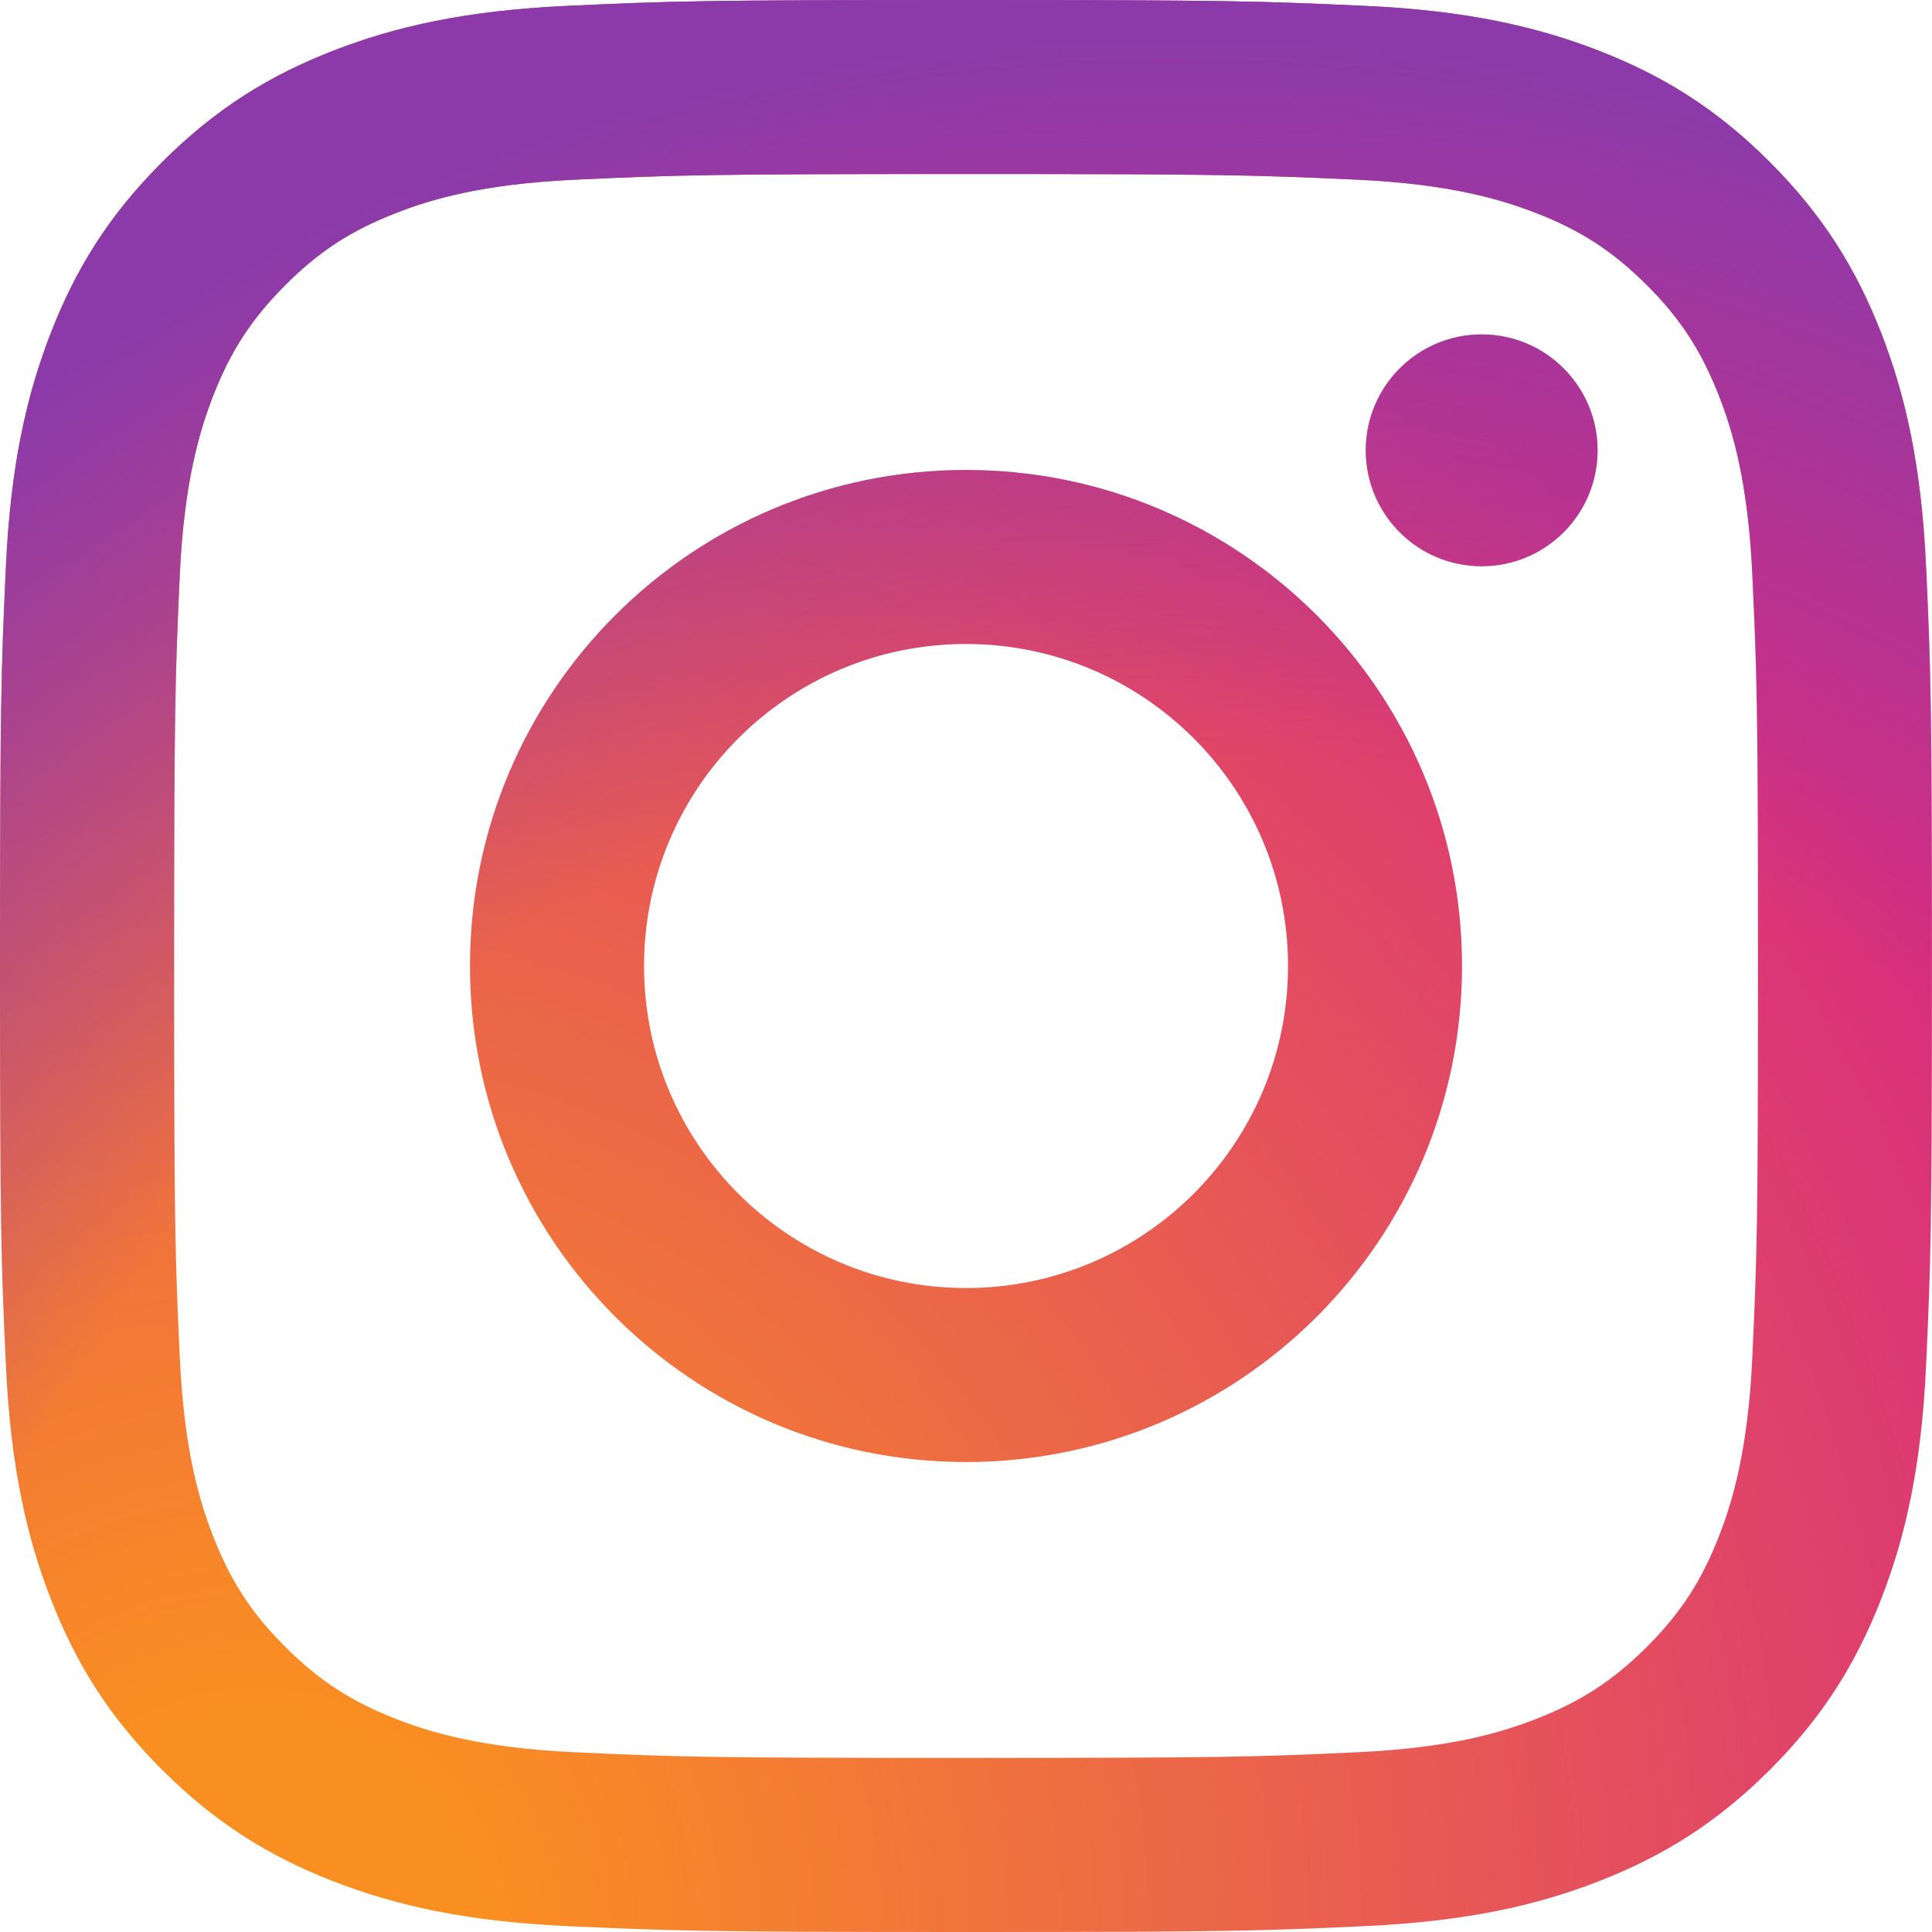
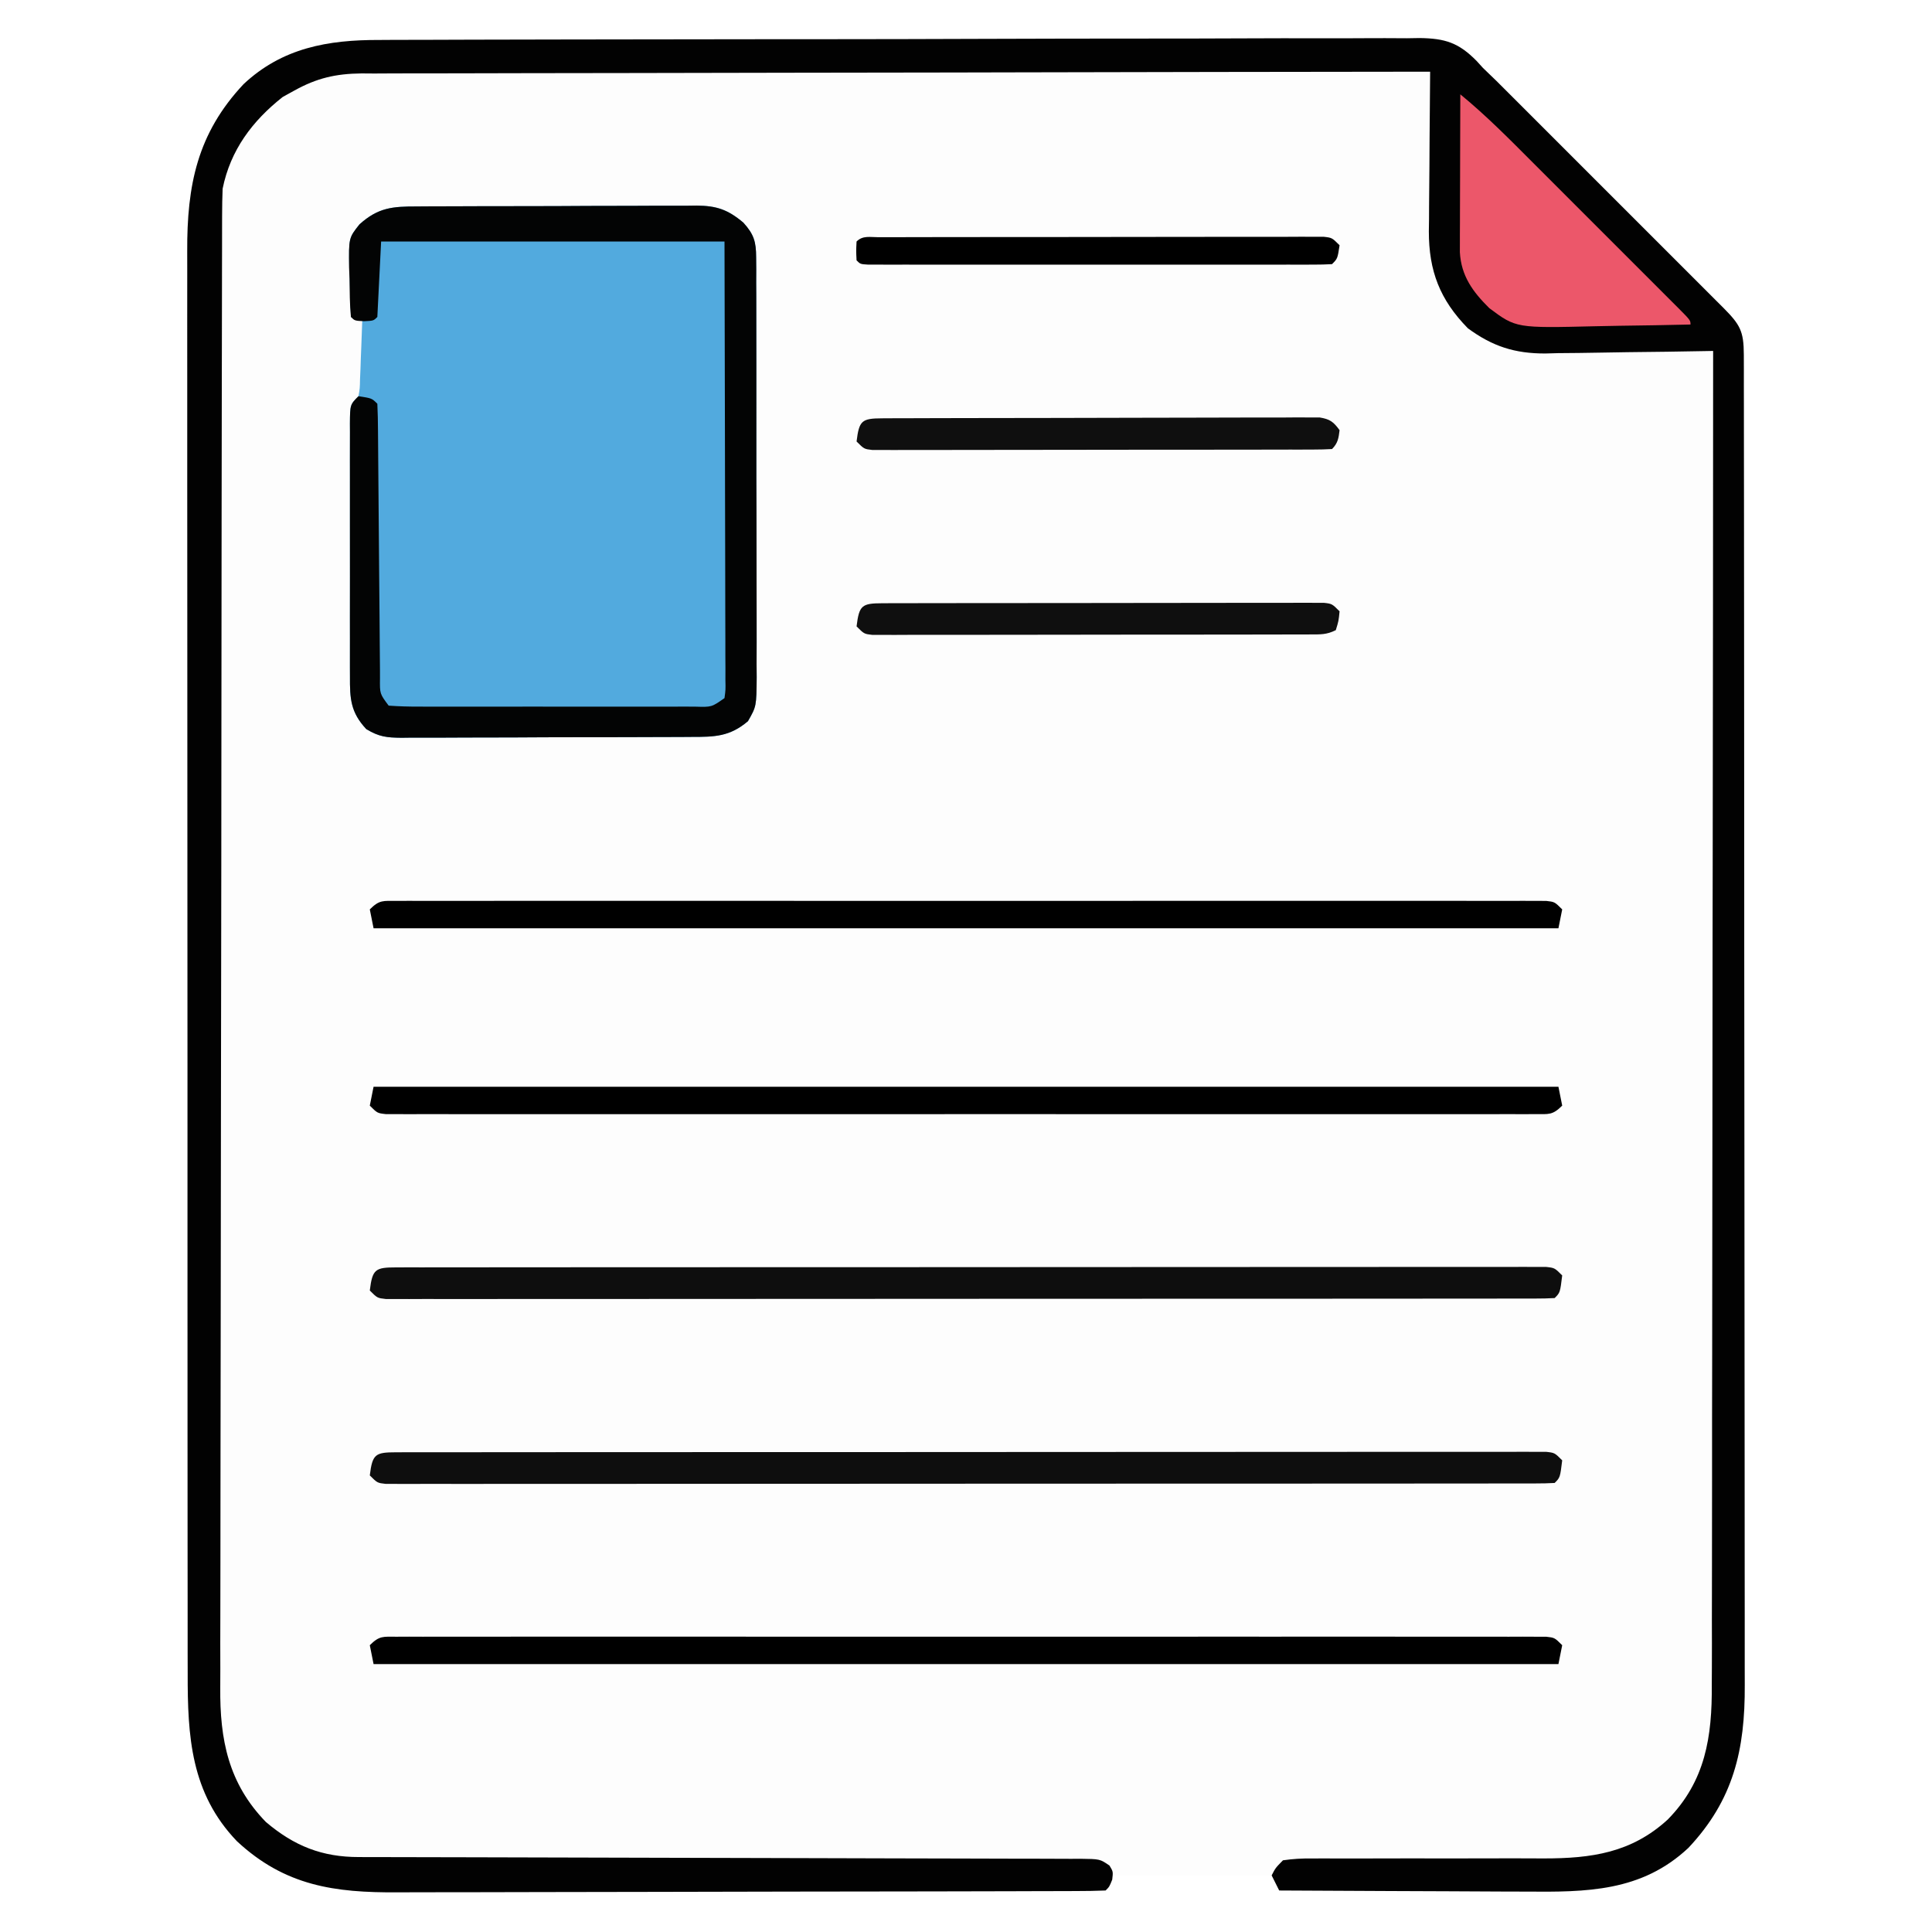
- <svg xmlns="http://www.w3.org/2000/svg" width="800px" height="800px" viewBox="0 0 2500 2500">
-   <defs>
-     <radialGradient id="0" cx="332.14" cy="2511.81" r="3263.54" gradientUnits="userSpaceOnUse">
-       <stop offset=".09" stop-color="#fa8f21" />
-       <stop offset=".78" stop-color="#d82d7e" />
-     </radialGradient>
-     <radialGradient id="1" cx="1516.14" cy="2623.81" r="2572.12" gradientUnits="userSpaceOnUse">
-       <stop offset=".64" stop-color="#8c3aaa" stop-opacity="0" />
-       <stop offset="1" stop-color="#8c3aaa" />
-     </radialGradient>
-   </defs>
-   <path d="M833.4,1250c0-230.11,186.49-416.7,416.6-416.7s416.7,186.59,416.7,416.7-186.59,416.7-416.7,416.7S833.4,1480.11,833.4,1250m-225.26,0c0,354.5,287.36,641.86,641.86,641.86S1891.86,1604.5,1891.86,1250,1604.5,608.14,1250,608.14,608.14,895.5,608.14,1250M1767.27,582.69a150,150,0,1,0,150.06-149.94h-0.06a150.07,150.07,0,0,0-150,149.94M745,2267.47c-121.87-5.55-188.11-25.85-232.13-43-58.36-22.72-100-49.78-143.78-93.5s-70.88-85.32-93.5-143.68c-17.16-44-37.46-110.26-43-232.13-6.06-131.76-7.27-171.34-7.27-505.15s1.31-373.28,7.27-505.15c5.55-121.87,26-188,43-232.13,22.72-58.36,49.78-100,93.5-143.78s85.32-70.88,143.78-93.5c44-17.16,110.26-37.46,232.13-43,131.76-6.06,171.34-7.27,505-7.27s373.28,1.31,505.15,7.27c121.87,5.55,188,26,232.13,43,58.36,22.62,100,49.78,143.78,93.5s70.78,85.42,93.5,143.78c17.16,44,37.46,110.26,43,232.13,6.06,131.87,7.27,171.34,7.27,505.15s-1.21,373.28-7.27,505.15c-5.55,121.87-25.95,188.11-43,232.13-22.72,58.36-49.78,100-93.5,143.68s-85.42,70.78-143.78,93.5c-44,17.16-110.26,37.46-232.13,43-131.76,6.06-171.34,7.27-505.15,7.27s-373.28-1.21-505-7.27M734.65,7.57c-133.07,6.06-224,27.16-303.41,58.06C349,97.54,279.38,140.35,209.81,209.81S97.54,349,65.63,431.24c-30.9,79.46-52,170.34-58.06,303.41C1.41,867.93,0,910.54,0,1250s1.41,382.07,7.57,515.35c6.06,133.08,27.16,223.95,58.06,303.41,31.91,82.19,74.62,152,144.18,221.43S349,2402.37,431.24,2434.37c79.56,30.9,170.34,52,303.41,58.06C868,2498.49,910.54,2500,1250,2500s382.07-1.41,515.35-7.57c133.08-6.06,223.95-27.16,303.41-58.06,82.19-32,151.86-74.72,221.43-144.18s112.18-139.24,144.18-221.43c30.9-79.46,52.1-170.34,58.06-303.41,6.06-133.38,7.47-175.89,7.47-515.35s-1.41-382.07-7.47-515.35c-6.06-133.08-27.16-224-58.06-303.41-32-82.19-74.72-151.86-144.18-221.43S2150.95,97.54,2068.86,65.63c-79.56-30.9-170.44-52.1-303.41-58.06C1632.17,1.51,1589.56,0,1250.1,0S868,1.41,734.65,7.57" fill="url(#0)" />
-   <path d="M833.4,1250c0-230.11,186.49-416.7,416.6-416.7s416.7,186.59,416.7,416.7-186.59,416.7-416.7,416.7S833.4,1480.11,833.4,1250m-225.26,0c0,354.5,287.36,641.86,641.86,641.86S1891.86,1604.5,1891.86,1250,1604.5,608.14,1250,608.14,608.14,895.5,608.14,1250M1767.27,582.69a150,150,0,1,0,150.06-149.94h-0.06a150.07,150.07,0,0,0-150,149.94M745,2267.47c-121.87-5.55-188.11-25.85-232.13-43-58.36-22.72-100-49.78-143.78-93.5s-70.88-85.32-93.5-143.68c-17.16-44-37.46-110.26-43-232.13-6.06-131.76-7.27-171.34-7.27-505.15s1.31-373.28,7.27-505.15c5.55-121.87,26-188,43-232.13,22.72-58.36,49.78-100,93.5-143.78s85.32-70.88,143.78-93.5c44-17.16,110.26-37.46,232.13-43,131.76-6.06,171.34-7.27,505-7.27s373.28,1.31,505.15,7.27c121.87,5.55,188,26,232.13,43,58.36,22.62,100,49.78,143.78,93.5s70.78,85.42,93.5,143.78c17.16,44,37.46,110.26,43,232.13,6.06,131.87,7.27,171.34,7.27,505.15s-1.21,373.28-7.27,505.15c-5.55,121.87-25.95,188.11-43,232.13-22.72,58.36-49.78,100-93.5,143.68s-85.42,70.78-143.78,93.5c-44,17.16-110.26,37.46-232.13,43-131.76,6.06-171.34,7.27-505.15,7.27s-373.28-1.21-505-7.27M734.65,7.57c-133.07,6.06-224,27.16-303.41,58.06C349,97.54,279.38,140.35,209.81,209.81S97.54,349,65.63,431.24c-30.9,79.46-52,170.34-58.06,303.41C1.41,867.93,0,910.54,0,1250s1.41,382.07,7.57,515.35c6.06,133.08,27.16,223.95,58.06,303.41,31.91,82.19,74.62,152,144.18,221.43S349,2402.37,431.24,2434.37c79.56,30.9,170.34,52,303.41,58.06C868,2498.49,910.54,2500,1250,2500s382.07-1.41,515.35-7.57c133.08-6.06,223.95-27.16,303.41-58.06,82.19-32,151.86-74.72,221.43-144.18s112.18-139.24,144.18-221.43c30.9-79.46,52.1-170.34,58.06-303.41,6.06-133.38,7.47-175.89,7.47-515.35s-1.41-382.07-7.47-515.35c-6.06-133.08-27.16-224-58.06-303.41-32-82.19-74.72-151.86-144.18-221.43S2150.95,97.54,2068.86,65.63c-79.56-30.9-170.44-52.1-303.41-58.06C1632.17,1.51,1589.56,0,1250.1,0S868,1.41,734.65,7.57" fill="url(#1)" />
+ <svg xmlns="http://www.w3.org/2000/svg" version="1.1" width="512" height="512">
+   <path d="M0 0 C1.217 -0.008 2.433 -0.015 3.687 -0.023 C7.033 -0.04 10.378 -0.045 13.724 -0.043 C17.345 -0.044 20.965 -0.063 24.585 -0.079 C32.484 -0.111 40.382 -0.121 48.281 -0.127 C53.216 -0.131 58.151 -0.139 63.086 -0.149 C76.763 -0.176 90.44 -0.199 104.117 -0.201 C104.99 -0.201 105.864 -0.202 106.764 -0.202 C108.534 -0.202 110.305 -0.202 112.075 -0.203 C113.393 -0.203 113.393 -0.203 114.738 -0.203 C115.618 -0.203 116.498 -0.203 117.405 -0.203 C131.68 -0.207 145.955 -0.243 160.23 -0.295 C174.903 -0.347 189.575 -0.373 204.248 -0.373 C212.48 -0.373 220.711 -0.384 228.943 -0.424 C235.947 -0.458 242.951 -0.467 249.955 -0.445 C253.527 -0.435 257.098 -0.436 260.67 -0.467 C264.544 -0.501 268.418 -0.48 272.292 -0.454 C273.417 -0.472 274.542 -0.491 275.701 -0.51 C282.439 -0.408 286.021 0.721 290.788 5.574 C291.338 6.179 291.889 6.784 292.456 7.408 C293.629 8.55 294.808 9.687 295.993 10.818 C297.194 12.014 298.393 13.212 299.59 14.413 C300.253 15.074 300.916 15.735 301.599 16.416 C303.761 18.574 305.919 20.735 308.077 22.896 C309.587 24.406 311.098 25.916 312.609 27.425 C315.76 30.575 318.909 33.726 322.057 36.879 C326.098 40.925 330.143 44.967 334.19 49.008 C337.303 52.118 340.414 55.23 343.524 58.342 C345.016 59.835 346.508 61.326 348.001 62.817 C350.079 64.892 352.153 66.971 354.227 69.05 C354.847 69.667 355.466 70.285 356.105 70.921 C360.584 75.423 361.58 77.135 361.587 83.427 C361.591 84.719 361.595 86.011 361.599 87.342 C361.598 88.789 361.597 90.236 361.596 91.683 C361.599 93.21 361.602 94.737 361.605 96.264 C361.613 100.476 361.615 104.688 361.616 108.899 C361.618 113.436 361.625 117.973 361.632 122.51 C361.646 132.44 361.652 142.37 361.656 152.3 C361.659 158.501 361.663 164.702 361.667 170.903 C361.68 188.071 361.69 205.239 361.693 222.407 C361.694 223.507 361.694 224.606 361.694 225.739 C361.694 226.841 361.694 227.944 361.695 229.079 C361.695 231.313 361.696 233.547 361.696 235.78 C361.696 236.888 361.696 237.996 361.697 239.138 C361.701 257.073 361.718 275.009 361.741 292.945 C361.765 311.358 361.778 329.772 361.779 348.186 C361.78 358.524 361.785 368.863 361.804 379.202 C361.819 388.01 361.824 396.818 361.816 405.627 C361.812 410.118 361.813 414.61 361.827 419.101 C361.84 423.221 361.838 427.339 361.826 431.459 C361.824 432.942 361.827 434.425 361.836 435.909 C361.931 453.136 358.857 466.388 346.905 479.111 C334.463 490.779 319.853 490.842 303.788 490.701 C301.898 490.695 300.008 490.691 298.118 490.688 C293.178 490.677 288.238 490.647 283.298 490.614 C278.243 490.583 273.188 490.569 268.133 490.554 C258.241 490.522 248.348 490.471 238.456 490.408 C237.796 489.088 237.136 487.768 236.456 486.408 C222.596 486.408 208.736 486.408 194.456 486.408 C193.796 487.728 193.136 489.048 192.456 490.408 C165.952 490.501 139.448 490.572 112.943 490.615 C100.636 490.636 88.329 490.664 76.022 490.71 C65.292 490.75 54.561 490.775 43.831 490.784 C38.152 490.789 32.474 490.802 26.795 490.831 C21.443 490.858 16.091 490.866 10.738 490.86 C8.781 490.861 6.824 490.869 4.867 490.885 C-11.836 491.01 -25.014 489.215 -37.763 477.341 C-49.977 464.604 -50.848 449.581 -50.805 432.804 C-50.808 431.121 -50.812 429.439 -50.817 427.757 C-50.827 423.153 -50.825 418.548 -50.82 413.944 C-50.818 408.971 -50.827 403.999 -50.834 399.026 C-50.847 389.29 -50.849 379.555 -50.847 369.82 C-50.845 361.905 -50.847 353.99 -50.851 346.075 C-50.851 344.948 -50.852 343.821 -50.853 342.659 C-50.854 340.369 -50.855 338.079 -50.856 335.789 C-50.867 314.32 -50.865 292.85 -50.859 271.381 C-50.854 251.752 -50.865 232.122 -50.884 212.493 C-50.903 192.325 -50.912 172.157 -50.908 151.99 C-50.906 140.672 -50.908 129.354 -50.923 118.037 C-50.934 108.401 -50.936 98.766 -50.924 89.131 C-50.918 84.218 -50.917 79.305 -50.929 74.392 C-50.94 69.888 -50.937 65.385 -50.923 60.881 C-50.92 59.258 -50.922 57.635 -50.93 56.012 C-51.011 38.483 -48.257 24.759 -35.993 11.705 C-25.744 2.092 -13.636 -0.048 0 0 Z " fill="#FDFDFD" transform="translate(100.5442,10.59213)" />
+   <path d="M0 0 C1.217 -0.008 2.433 -0.015 3.687 -0.023 C7.033 -0.04 10.378 -0.045 13.724 -0.043 C17.345 -0.044 20.965 -0.063 24.585 -0.079 C32.484 -0.111 40.382 -0.121 48.281 -0.127 C53.216 -0.131 58.151 -0.139 63.086 -0.149 C76.763 -0.176 90.44 -0.199 104.117 -0.201 C104.99 -0.201 105.864 -0.202 106.764 -0.202 C108.534 -0.202 110.305 -0.202 112.075 -0.203 C113.393 -0.203 113.393 -0.203 114.738 -0.203 C115.618 -0.203 116.498 -0.203 117.405 -0.203 C131.68 -0.207 145.955 -0.243 160.23 -0.295 C174.903 -0.347 189.575 -0.373 204.248 -0.373 C212.48 -0.373 220.711 -0.384 228.943 -0.424 C235.947 -0.458 242.951 -0.467 249.955 -0.445 C253.527 -0.435 257.098 -0.436 260.67 -0.467 C264.544 -0.501 268.418 -0.48 272.292 -0.454 C273.417 -0.472 274.542 -0.491 275.701 -0.51 C282.439 -0.408 286.021 0.721 290.788 5.574 C291.338 6.179 291.889 6.784 292.456 7.408 C293.629 8.55 294.808 9.687 295.993 10.818 C297.194 12.014 298.393 13.212 299.59 14.413 C300.253 15.074 300.916 15.735 301.599 16.416 C303.761 18.574 305.919 20.735 308.077 22.896 C309.587 24.406 311.098 25.916 312.609 27.425 C315.76 30.575 318.909 33.726 322.057 36.879 C326.098 40.925 330.143 44.967 334.19 49.008 C337.303 52.118 340.414 55.23 343.524 58.342 C345.016 59.835 346.508 61.326 348.001 62.817 C350.079 64.892 352.153 66.971 354.227 69.05 C354.847 69.667 355.466 70.285 356.105 70.921 C360.584 75.423 361.58 77.135 361.587 83.427 C361.591 84.719 361.595 86.011 361.599 87.342 C361.598 88.789 361.597 90.236 361.596 91.683 C361.599 93.21 361.602 94.737 361.605 96.264 C361.613 100.476 361.615 104.688 361.616 108.899 C361.618 113.436 361.625 117.973 361.632 122.51 C361.646 132.44 361.652 142.37 361.656 152.3 C361.659 158.501 361.663 164.702 361.667 170.903 C361.68 188.071 361.69 205.239 361.693 222.407 C361.694 223.507 361.694 224.606 361.694 225.739 C361.694 226.841 361.694 227.944 361.695 229.079 C361.695 231.313 361.696 233.547 361.696 235.78 C361.696 236.888 361.696 237.996 361.697 239.138 C361.701 257.073 361.718 275.009 361.741 292.945 C361.765 311.358 361.778 329.772 361.779 348.186 C361.78 358.524 361.785 368.863 361.804 379.202 C361.819 388.01 361.824 396.818 361.816 405.627 C361.812 410.118 361.813 414.61 361.827 419.101 C361.84 423.221 361.838 427.339 361.826 431.459 C361.824 432.942 361.827 434.425 361.836 435.909 C361.931 453.136 358.857 466.388 346.905 479.111 C334.463 490.779 319.853 490.842 303.788 490.701 C301.898 490.695 300.008 490.691 298.118 490.688 C293.178 490.677 288.238 490.647 283.298 490.614 C278.243 490.583 273.188 490.569 268.133 490.554 C258.241 490.522 248.348 490.471 238.456 490.408 C237.796 489.088 237.136 487.768 236.456 486.408 C237.469 484.438 237.469 484.438 239.456 482.408 C242.184 482.017 244.513 481.884 247.241 481.925 C248.033 481.922 248.826 481.918 249.642 481.914 C251.364 481.908 253.086 481.911 254.808 481.922 C257.542 481.939 260.275 481.932 263.009 481.918 C269.806 481.888 276.603 481.901 283.4 481.913 C289.133 481.921 294.865 481.913 300.598 481.884 C303.276 481.877 305.954 481.893 308.632 481.911 C321.168 481.908 331.78 480.442 341.417 471.611 C351.437 461.405 353.205 449.642 353.095 435.836 C353.101 434.303 353.11 432.769 353.12 431.236 C353.143 427.058 353.134 422.881 353.121 418.703 C353.111 414.184 353.131 409.666 353.147 405.147 C353.171 397.33 353.176 389.513 353.17 381.696 C353.16 370.394 353.178 359.092 353.202 347.791 C353.241 329.451 353.258 311.112 353.26 292.773 C353.263 274.965 353.276 257.156 353.303 239.348 C353.305 238.249 353.307 237.15 353.308 236.018 C353.317 230.505 353.325 224.993 353.334 219.48 C353.407 173.789 353.443 128.099 353.456 82.408 C352.478 82.428 352.478 82.428 351.48 82.448 C344.65 82.582 337.82 82.672 330.989 82.737 C328.445 82.767 325.901 82.808 323.357 82.861 C319.685 82.934 316.015 82.967 312.342 82.994 C310.656 83.04 310.656 83.04 308.935 83.088 C300.856 83.091 295.005 81.212 288.456 76.408 C281.033 68.824 278.114 61.236 278.116 50.726 C278.131 49.651 278.147 48.577 278.163 47.47 C278.167 46.35 278.171 45.229 278.176 44.074 C278.192 40.519 278.23 36.963 278.268 33.408 C278.283 30.987 278.297 28.567 278.309 26.146 C278.342 20.233 278.392 14.321 278.456 8.408 C241.41 8.444 204.364 8.501 167.318 8.586 C162.944 8.596 158.569 8.606 154.194 8.615 C153.323 8.617 152.452 8.619 151.555 8.621 C137.458 8.652 123.36 8.669 109.263 8.681 C94.795 8.693 80.328 8.721 65.86 8.762 C56.934 8.788 48.009 8.801 39.083 8.799 C32.961 8.799 26.838 8.814 20.716 8.84 C17.184 8.855 13.654 8.863 10.122 8.854 C6.289 8.844 2.457 8.865 -1.376 8.889 C-3.041 8.877 -3.041 8.877 -4.74 8.865 C-11.557 8.941 -16.578 10.095 -22.544 13.408 C-24.06 14.243 -24.06 14.243 -25.607 15.095 C-33.69 21.459 -39.485 29.217 -41.544 39.408 C-41.64 41.703 -41.677 44.001 -41.681 46.298 C-41.684 46.994 -41.687 47.691 -41.689 48.408 C-41.697 50.753 -41.698 53.098 -41.698 55.443 C-41.702 57.136 -41.707 58.83 -41.711 60.523 C-41.723 65.187 -41.729 69.85 -41.734 74.513 C-41.74 79.539 -41.751 84.566 -41.762 89.592 C-41.786 101.736 -41.801 113.879 -41.814 126.023 C-41.818 129.453 -41.822 132.883 -41.826 136.314 C-41.851 157.615 -41.873 178.916 -41.885 200.217 C-41.888 205.152 -41.891 210.086 -41.894 215.021 C-41.895 216.247 -41.896 217.474 -41.897 218.737 C-41.909 238.6 -41.942 258.463 -41.984 278.325 C-42.027 298.719 -42.05 319.112 -42.055 339.506 C-42.059 350.956 -42.07 362.405 -42.103 373.855 C-42.131 383.607 -42.142 393.36 -42.131 403.112 C-42.126 408.086 -42.129 413.06 -42.154 418.033 C-42.176 422.593 -42.175 427.152 -42.157 431.711 C-42.154 433.355 -42.159 434.998 -42.174 436.642 C-42.293 450.415 -40.029 462.006 -30.091 472.244 C-22.579 478.627 -15.165 481.559 -5.421 481.546 C-4.583 481.549 -3.746 481.552 -2.883 481.554 C-0.066 481.563 2.75 481.564 5.567 481.566 C7.582 481.57 9.598 481.575 11.613 481.581 C15.957 481.592 20.302 481.601 24.646 481.607 C31.511 481.618 38.376 481.638 45.241 481.66 C64.764 481.722 84.286 481.776 103.809 481.809 C114.587 481.828 125.365 481.856 136.144 481.897 C141.851 481.918 147.558 481.934 153.265 481.936 C158.63 481.938 163.994 481.954 169.359 481.98 C171.332 481.988 173.304 481.99 175.277 481.986 C177.962 481.982 180.647 481.997 183.333 482.016 C184.119 482.01 184.906 482.005 185.717 481.999 C190.955 482.064 190.955 482.064 193.479 483.8 C194.456 485.408 194.456 485.408 194.206 487.533 C193.456 489.408 193.456 489.408 192.456 490.408 C189.842 490.515 187.255 490.556 184.64 490.555 C183.812 490.559 182.983 490.562 182.129 490.566 C179.329 490.577 176.53 490.581 173.73 490.585 C171.731 490.591 169.733 490.598 167.734 490.605 C162.285 490.622 156.836 490.633 151.387 490.641 C147.981 490.646 144.576 490.652 141.17 490.658 C130.511 490.678 119.852 490.692 109.193 490.7 C96.897 490.71 84.601 490.736 72.305 490.777 C62.8 490.807 53.295 490.822 43.79 490.825 C38.115 490.827 32.44 490.836 26.765 490.861 C21.417 490.885 16.069 490.889 10.72 490.879 C8.765 490.878 6.809 490.884 4.854 490.898 C-11.841 491.009 -25.021 489.208 -37.763 477.341 C-49.977 464.604 -50.848 449.581 -50.805 432.804 C-50.808 431.121 -50.812 429.439 -50.817 427.757 C-50.827 423.153 -50.825 418.548 -50.82 413.944 C-50.818 408.971 -50.827 403.999 -50.834 399.026 C-50.847 389.29 -50.849 379.555 -50.847 369.82 C-50.845 361.905 -50.847 353.99 -50.851 346.075 C-50.851 344.948 -50.852 343.821 -50.853 342.659 C-50.854 340.369 -50.855 338.079 -50.856 335.789 C-50.867 314.32 -50.865 292.85 -50.859 271.381 C-50.854 251.752 -50.865 232.122 -50.884 212.493 C-50.903 192.325 -50.912 172.157 -50.908 151.99 C-50.906 140.672 -50.908 129.354 -50.923 118.037 C-50.934 108.401 -50.936 98.766 -50.924 89.131 C-50.918 84.218 -50.917 79.305 -50.929 74.392 C-50.94 69.888 -50.937 65.385 -50.923 60.881 C-50.92 59.258 -50.922 57.635 -50.93 56.012 C-51.011 38.483 -48.257 24.759 -35.993 11.705 C-25.744 2.092 -13.636 -0.048 0 0 Z " fill="#020202" transform="translate(100.5442,10.59213)" />
+   <path d="M0 0 C0.859 -0.007 1.718 -0.013 2.603 -0.02 C5.442 -0.039 8.281 -0.043 11.12 -0.045 C13.095 -0.052 15.07 -0.059 17.046 -0.066 C21.186 -0.078 25.327 -0.081 29.468 -0.08 C34.77 -0.08 40.071 -0.107 45.373 -0.142 C49.453 -0.164 53.533 -0.168 57.613 -0.167 C59.568 -0.169 61.522 -0.178 63.477 -0.194 C66.213 -0.213 68.948 -0.207 71.684 -0.195 C72.488 -0.207 73.292 -0.218 74.121 -0.229 C79.357 -0.171 82.334 0.809 86.471 4.291 C89.265 7.38 89.848 9.344 89.859 13.483 C89.869 14.533 89.879 15.583 89.889 16.665 C89.884 17.812 89.88 18.959 89.875 20.14 C89.882 21.352 89.889 22.563 89.896 23.812 C89.911 27.132 89.913 30.452 89.907 33.773 C89.904 36.546 89.91 39.319 89.916 42.093 C89.93 48.636 89.929 55.18 89.917 61.723 C89.906 68.471 89.92 75.218 89.947 81.965 C89.969 87.761 89.975 93.557 89.97 99.354 C89.966 102.814 89.969 106.274 89.986 109.735 C90.004 113.594 89.99 117.453 89.973 121.312 C89.983 122.456 89.992 123.601 90.002 124.78 C89.93 132.486 89.93 132.486 87.69 136.414 C82.839 140.517 78.905 140.588 72.651 140.581 C71.761 140.588 70.871 140.594 69.955 140.601 C67.013 140.62 64.073 140.624 61.131 140.626 C59.086 140.633 57.041 140.64 54.996 140.647 C50.71 140.659 46.424 140.662 42.137 140.661 C36.645 140.661 31.153 140.688 25.661 140.723 C21.437 140.745 17.214 140.749 12.991 140.748 C10.966 140.75 8.941 140.759 6.916 140.775 C4.084 140.794 1.253 140.788 -1.579 140.776 C-2.415 140.788 -3.251 140.799 -4.113 140.81 C-8.014 140.768 -10.058 140.576 -13.463 138.51 C-17.613 134.051 -17.821 130.483 -17.788 124.524 C-17.791 123.747 -17.795 122.969 -17.798 122.168 C-17.807 119.602 -17.801 117.036 -17.794 114.47 C-17.796 112.687 -17.798 110.904 -17.8 109.121 C-17.803 105.387 -17.799 101.653 -17.79 97.919 C-17.778 93.126 -17.785 88.333 -17.797 83.54 C-17.804 79.859 -17.802 76.179 -17.796 72.499 C-17.795 70.731 -17.797 68.963 -17.801 67.195 C-17.806 64.729 -17.799 62.264 -17.788 59.798 C-17.792 59.063 -17.796 58.329 -17.8 57.572 C-17.757 52.519 -17.757 52.519 -15.529 50.291 C-15.159 48.162 -15.159 48.162 -15.115 45.72 C-15.076 44.824 -15.037 43.928 -14.998 43.005 C-14.967 42.068 -14.936 41.131 -14.904 40.166 C-14.865 39.221 -14.826 38.276 -14.787 37.302 C-14.692 34.965 -14.607 32.628 -14.529 30.291 C-15.519 29.961 -16.509 29.631 -17.529 29.291 C-17.675 25.916 -17.763 22.542 -17.841 19.166 C-17.904 17.739 -17.904 17.739 -17.968 16.283 C-18.106 8.323 -18.106 8.323 -15.259 4.736 C-10.3 0.295 -6.547 -0.007 0 0 Z " fill="#52AADE" transform="translate(110.5288,54.70947)" />
+   <path d="M0 0 C0.859 -0.007 1.718 -0.013 2.603 -0.02 C5.442 -0.039 8.281 -0.043 11.12 -0.045 C13.095 -0.052 15.07 -0.059 17.046 -0.066 C21.186 -0.078 25.327 -0.081 29.468 -0.08 C34.77 -0.08 40.071 -0.107 45.373 -0.142 C49.453 -0.164 53.533 -0.168 57.613 -0.167 C59.568 -0.169 61.522 -0.178 63.477 -0.194 C66.213 -0.213 68.948 -0.207 71.684 -0.195 C72.488 -0.207 73.292 -0.218 74.121 -0.229 C79.357 -0.171 82.334 0.809 86.471 4.291 C89.265 7.38 89.848 9.344 89.859 13.483 C89.869 14.533 89.879 15.583 89.889 16.665 C89.884 17.812 89.88 18.959 89.875 20.14 C89.882 21.352 89.889 22.563 89.896 23.812 C89.911 27.132 89.913 30.452 89.907 33.773 C89.904 36.546 89.91 39.319 89.916 42.093 C89.93 48.636 89.929 55.18 89.917 61.723 C89.906 68.471 89.92 75.218 89.947 81.965 C89.969 87.761 89.975 93.557 89.97 99.354 C89.966 102.814 89.969 106.274 89.986 109.735 C90.004 113.594 89.99 117.453 89.973 121.312 C89.983 122.456 89.992 123.601 90.002 124.78 C89.93 132.486 89.93 132.486 87.69 136.414 C82.839 140.517 78.905 140.588 72.651 140.581 C71.761 140.588 70.871 140.594 69.955 140.601 C67.013 140.62 64.073 140.624 61.131 140.626 C59.086 140.633 57.041 140.64 54.996 140.647 C50.71 140.659 46.424 140.662 42.137 140.661 C36.645 140.661 31.153 140.688 25.661 140.723 C21.437 140.745 17.214 140.749 12.991 140.748 C10.966 140.75 8.941 140.759 6.916 140.775 C4.084 140.794 1.253 140.788 -1.579 140.776 C-2.415 140.788 -3.251 140.799 -4.113 140.81 C-8.014 140.768 -10.058 140.576 -13.463 138.51 C-17.613 134.051 -17.821 130.483 -17.788 124.524 C-17.791 123.747 -17.795 122.969 -17.798 122.168 C-17.807 119.602 -17.801 117.036 -17.794 114.47 C-17.796 112.687 -17.798 110.904 -17.8 109.121 C-17.803 105.387 -17.799 101.653 -17.79 97.919 C-17.778 93.126 -17.785 88.333 -17.797 83.54 C-17.804 79.859 -17.802 76.179 -17.796 72.499 C-17.795 70.731 -17.797 68.963 -17.801 67.195 C-17.806 64.729 -17.799 62.264 -17.788 59.798 C-17.792 59.063 -17.796 58.329 -17.8 57.572 C-17.757 52.519 -17.757 52.519 -15.529 50.291 C-11.993 50.826 -11.993 50.826 -10.529 52.291 C-10.414 54.713 -10.364 57.109 -10.355 59.532 C-10.349 60.29 -10.342 61.048 -10.335 61.829 C-10.321 63.479 -10.309 65.13 -10.299 66.78 C-10.283 69.39 -10.259 71.999 -10.234 74.608 C-10.163 82.028 -10.103 89.449 -10.052 96.869 C-10.02 101.403 -9.979 105.936 -9.932 110.47 C-9.916 112.201 -9.903 113.933 -9.895 115.664 C-9.883 118.083 -9.859 120.501 -9.832 122.919 C-9.831 123.64 -9.831 124.36 -9.83 125.103 C-9.882 129.145 -9.882 129.145 -7.529 132.291 C-4.769 132.489 -2.109 132.563 0.653 132.549 C1.498 132.553 2.344 132.556 3.215 132.56 C6.019 132.569 8.823 132.563 11.627 132.556 C13.57 132.557 15.513 132.559 17.456 132.562 C21.532 132.565 25.607 132.561 29.683 132.551 C34.915 132.54 40.148 132.546 45.38 132.558 C49.393 132.566 53.406 132.563 57.419 132.558 C59.349 132.557 61.279 132.558 63.209 132.563 C65.903 132.568 68.596 132.56 71.29 132.549 C72.494 132.555 72.494 132.555 73.723 132.562 C78.063 132.694 78.063 132.694 81.471 130.291 C81.77 128.066 81.77 128.066 81.712 125.456 C81.714 124.436 81.717 123.415 81.72 122.363 C81.713 121.239 81.706 120.114 81.698 118.956 C81.699 117.776 81.699 116.595 81.699 115.379 C81.698 112.137 81.688 108.896 81.674 105.654 C81.661 102.268 81.66 98.882 81.658 95.496 C81.652 89.083 81.635 82.669 81.615 76.255 C81.591 68.238 81.58 60.221 81.569 52.205 C81.549 37.9 81.509 23.595 81.471 9.291 C51.441 9.291 21.411 9.291 -9.529 9.291 C-9.859 15.891 -10.189 22.491 -10.529 29.291 C-11.529 30.291 -11.529 30.291 -14.029 30.416 C-16.529 30.291 -16.529 30.291 -17.529 29.291 C-17.864 25.905 -17.854 22.503 -17.904 19.103 C-17.96 17.683 -17.96 17.683 -18.017 16.234 C-18.116 8.347 -18.116 8.347 -15.255 4.74 C-10.302 0.29 -6.547 -0.007 0 0 Z " fill="#030404" transform="translate(110.5288,54.70947)" />
+   <path d="M0 0 C1.631 -0.005 1.631 -0.005 3.296 -0.01 C4.505 -0.008 5.715 -0.007 6.961 -0.005 C8.872 -0.008 8.872 -0.008 10.821 -0.012 C14.372 -0.018 17.923 -0.018 21.474 -0.017 C25.298 -0.017 29.121 -0.022 32.945 -0.027 C40.442 -0.035 47.939 -0.038 55.436 -0.038 C61.526 -0.039 67.617 -0.041 73.708 -0.044 C90.957 -0.053 108.206 -0.058 125.456 -0.057 C126.852 -0.057 126.852 -0.057 128.276 -0.057 C129.208 -0.057 130.14 -0.057 131.1 -0.057 C146.211 -0.056 161.322 -0.066 176.433 -0.08 C191.93 -0.094 207.427 -0.101 222.924 -0.1 C231.632 -0.1 240.34 -0.103 249.048 -0.113 C256.461 -0.122 263.874 -0.125 271.287 -0.118 C275.073 -0.115 278.858 -0.115 282.644 -0.123 C286.74 -0.132 290.835 -0.126 294.931 -0.119 C296.139 -0.124 297.346 -0.129 298.59 -0.134 C299.681 -0.13 300.771 -0.125 301.894 -0.12 C302.84 -0.12 303.787 -0.121 304.762 -0.121 C307.01 0.129 307.01 0.129 309.01 2.129 C308.454 6.684 308.454 6.684 307.01 8.129 C305.349 8.228 303.684 8.256 302.02 8.257 C300.388 8.262 300.388 8.262 298.724 8.267 C297.514 8.265 296.305 8.264 295.058 8.262 C293.148 8.266 293.148 8.266 291.199 8.269 C287.648 8.275 284.097 8.275 280.546 8.274 C276.722 8.274 272.899 8.279 269.075 8.284 C261.578 8.292 254.081 8.295 246.584 8.296 C240.494 8.296 234.403 8.298 228.312 8.301 C211.063 8.31 193.814 8.315 176.564 8.314 C175.168 8.314 175.168 8.314 173.744 8.314 C172.812 8.314 171.88 8.314 170.919 8.314 C155.809 8.313 140.698 8.323 125.587 8.337 C110.09 8.351 94.593 8.358 79.096 8.357 C70.388 8.357 61.68 8.36 52.972 8.371 C45.559 8.38 38.146 8.382 30.732 8.375 C26.947 8.372 23.161 8.372 19.376 8.381 C15.28 8.39 11.184 8.384 7.088 8.376 C5.881 8.381 4.673 8.386 3.429 8.391 C2.339 8.387 1.249 8.382 0.126 8.378 C-0.821 8.378 -1.767 8.378 -2.742 8.378 C-4.99 8.129 -4.99 8.129 -6.99 6.129 C-6.298 0.457 -5.534 0.004 0 0 Z " fill="#0E0E0E" transform="translate(104.9901,384.8714)" />
+   <path d="M0 0 C1.631 -0.005 1.631 -0.005 3.296 -0.01 C4.505 -0.008 5.715 -0.007 6.961 -0.005 C8.872 -0.008 8.872 -0.008 10.821 -0.012 C14.372 -0.018 17.923 -0.018 21.474 -0.017 C25.298 -0.017 29.121 -0.022 32.945 -0.027 C40.442 -0.035 47.939 -0.038 55.436 -0.038 C61.526 -0.039 67.617 -0.041 73.708 -0.044 C90.957 -0.053 108.206 -0.058 125.456 -0.057 C126.852 -0.057 126.852 -0.057 128.276 -0.057 C129.208 -0.057 130.14 -0.057 131.1 -0.057 C146.211 -0.056 161.322 -0.066 176.433 -0.08 C191.93 -0.094 207.427 -0.101 222.924 -0.1 C231.632 -0.1 240.34 -0.103 249.048 -0.113 C256.461 -0.122 263.874 -0.125 271.287 -0.118 C275.073 -0.115 278.858 -0.115 282.644 -0.123 C286.74 -0.132 290.835 -0.126 294.931 -0.119 C296.139 -0.124 297.346 -0.129 298.59 -0.134 C299.681 -0.13 300.771 -0.125 301.894 -0.12 C302.84 -0.12 303.787 -0.121 304.762 -0.121 C307.01 0.129 307.01 0.129 309.01 2.129 C308.454 6.684 308.454 6.684 307.01 8.129 C305.349 8.228 303.684 8.256 302.02 8.257 C300.388 8.262 300.388 8.262 298.724 8.267 C297.514 8.265 296.305 8.264 295.058 8.262 C293.148 8.266 293.148 8.266 291.199 8.269 C287.648 8.275 284.097 8.275 280.546 8.274 C276.722 8.274 272.899 8.279 269.075 8.284 C261.578 8.292 254.081 8.295 246.584 8.296 C240.494 8.296 234.403 8.298 228.312 8.301 C211.063 8.31 193.814 8.315 176.564 8.314 C175.168 8.314 175.168 8.314 173.744 8.314 C172.812 8.314 171.88 8.314 170.919 8.314 C155.809 8.313 140.698 8.323 125.587 8.337 C110.09 8.351 94.593 8.358 79.096 8.357 C70.388 8.357 61.68 8.36 52.972 8.371 C45.559 8.38 38.146 8.382 30.732 8.375 C26.947 8.372 23.161 8.372 19.376 8.381 C15.28 8.39 11.184 8.384 7.088 8.376 C5.881 8.381 4.673 8.386 3.429 8.391 C2.339 8.387 1.249 8.382 0.126 8.378 C-0.821 8.378 -1.767 8.378 -2.742 8.378 C-4.99 8.129 -4.99 8.129 -6.99 6.129 C-6.298 0.457 -5.534 0.004 0 0 Z " fill="#0E0E0E" transform="translate(104.9901,335.8714)" />
+   <path d="M0 0 C1.634 -0.008 1.634 -0.008 3.302 -0.016 C5.112 -0.009 5.112 -0.009 6.959 -0.002 C8.233 -0.005 9.507 -0.009 10.82 -0.012 C14.369 -0.02 17.918 -0.016 21.467 -0.01 C25.29 -0.005 29.113 -0.012 32.936 -0.018 C40.429 -0.027 47.922 -0.025 55.416 -0.019 C61.504 -0.014 67.592 -0.014 73.68 -0.016 C74.977 -0.016 74.977 -0.016 76.301 -0.017 C78.058 -0.018 79.815 -0.018 81.572 -0.019 C98.065 -0.025 114.558 -0.018 131.051 -0.007 C145.216 0.002 159.38 0 173.545 -0.009 C189.977 -0.02 206.41 -0.024 222.842 -0.018 C224.593 -0.017 226.343 -0.017 228.094 -0.016 C229.387 -0.015 229.387 -0.015 230.705 -0.015 C236.788 -0.013 242.872 -0.016 248.955 -0.021 C256.365 -0.027 263.774 -0.025 271.184 -0.014 C274.967 -0.009 278.751 -0.007 282.534 -0.014 C286.628 -0.021 290.721 -0.012 294.815 -0.002 C296.022 -0.007 297.229 -0.011 298.472 -0.016 C299.562 -0.011 300.651 -0.005 301.774 0 C302.72 0 303.666 0.001 304.64 0.001 C306.887 0.252 306.887 0.252 308.887 2.252 C308.557 3.902 308.227 5.552 307.887 7.252 C204.267 7.252 100.647 7.252 -6.113 7.252 C-6.443 5.602 -6.773 3.952 -7.113 2.252 C-4.541 -0.321 -3.575 0.001 0 0 Z " fill="#000000" transform="translate(105.1131,433.7483)" />
+   <path d="M0 0 C103.62 0 207.24 0 314 0 C314.33 1.65 314.66 3.3 315 5 C312.428 7.572 311.462 7.25 307.887 7.252 C306.253 7.26 306.253 7.26 304.585 7.267 C302.775 7.261 302.775 7.261 300.928 7.254 C299.654 7.257 298.379 7.26 297.067 7.263 C293.518 7.272 289.969 7.268 286.42 7.261 C282.597 7.257 278.774 7.264 274.951 7.269 C267.458 7.278 259.964 7.276 252.471 7.271 C246.383 7.266 240.295 7.265 234.207 7.268 C232.91 7.268 232.91 7.268 231.586 7.269 C229.829 7.269 228.072 7.27 226.315 7.271 C209.822 7.276 193.329 7.27 176.836 7.259 C162.671 7.25 148.506 7.252 134.342 7.261 C117.91 7.271 101.477 7.276 85.045 7.27 C83.294 7.269 81.543 7.268 79.793 7.268 C78.5 7.267 78.5 7.267 77.182 7.267 C71.098 7.265 65.015 7.268 58.931 7.273 C51.522 7.278 44.112 7.277 36.703 7.266 C32.92 7.261 29.136 7.259 25.353 7.265 C21.259 7.272 17.165 7.264 13.072 7.254 C11.865 7.258 10.658 7.263 9.415 7.267 C8.325 7.262 7.236 7.257 6.113 7.252 C5.167 7.251 4.221 7.251 3.247 7.251 C1 7 1 7 -1 5 C-0.67 3.35 -0.34 1.7 0 0 Z " fill="#000000" transform="translate(99,288)" />
+   <path d="M0 0 C1.634 -0.008 1.634 -0.008 3.302 -0.016 C5.112 -0.009 5.112 -0.009 6.959 -0.002 C8.233 -0.005 9.507 -0.009 10.82 -0.012 C14.369 -0.02 17.918 -0.016 21.467 -0.01 C25.29 -0.005 29.113 -0.012 32.936 -0.018 C40.429 -0.027 47.922 -0.025 55.416 -0.019 C61.504 -0.014 67.592 -0.014 73.68 -0.016 C74.977 -0.016 74.977 -0.016 76.301 -0.017 C78.058 -0.018 79.815 -0.018 81.572 -0.019 C98.065 -0.025 114.558 -0.018 131.051 -0.007 C145.216 0.002 159.38 0 173.545 -0.009 C189.977 -0.02 206.41 -0.024 222.842 -0.018 C224.593 -0.017 226.343 -0.017 228.094 -0.016 C229.387 -0.015 229.387 -0.015 230.705 -0.015 C236.788 -0.013 242.872 -0.016 248.955 -0.021 C256.365 -0.027 263.774 -0.025 271.184 -0.014 C274.967 -0.009 278.751 -0.007 282.534 -0.014 C286.628 -0.021 290.721 -0.012 294.815 -0.002 C296.022 -0.007 297.229 -0.011 298.472 -0.016 C299.562 -0.011 300.651 -0.005 301.774 0 C302.72 0 303.666 0.001 304.64 0.001 C306.887 0.252 306.887 0.252 308.887 2.252 C308.557 3.902 308.227 5.552 307.887 7.252 C204.267 7.252 100.647 7.252 -6.113 7.252 C-6.443 5.602 -6.773 3.952 -7.113 2.252 C-4.541 -0.321 -3.575 0.001 0 0 Z " fill="#000000" transform="translate(105.1131,238.7483)" />
+   <path d="M0 0 C6.931 5.678 13.175 12.029 19.496 18.363 C20.697 19.563 21.897 20.763 23.098 21.962 C25.6 24.463 28.1 26.965 30.599 29.469 C33.81 32.685 37.024 35.896 40.241 39.107 C42.714 41.576 45.185 44.048 47.655 46.521 C48.84 47.707 50.026 48.892 51.213 50.077 C52.863 51.724 54.509 53.374 56.154 55.025 C56.648 55.517 57.142 56.008 57.651 56.515 C61 59.886 61 59.886 61 61 C54.775 61.149 48.55 61.258 42.323 61.33 C40.209 61.36 38.094 61.4 35.98 61.453 C14.774 61.963 14.774 61.963 7.674 56.653 C3.308 52.34 0.231 48.128 -0.12 41.849 C-0.118 41.076 -0.116 40.303 -0.114 39.507 C-0.113 38.186 -0.113 38.186 -0.113 36.838 C-0.108 35.897 -0.103 34.955 -0.098 33.984 C-0.096 33.013 -0.095 32.042 -0.093 31.042 C-0.088 27.945 -0.075 24.847 -0.062 21.75 C-0.057 19.648 -0.053 17.547 -0.049 15.445 C-0.038 10.297 -0.021 5.148 0 0 Z " fill="#EC576A" transform="translate(387,25)" />
+   <path d="M0 0 C1.042 -0.004 2.084 -0.009 3.157 -0.013 C4.886 -0.012 4.886 -0.012 6.65 -0.012 C8.46 -0.017 8.46 -0.017 10.306 -0.022 C13.624 -0.03 16.942 -0.033 20.26 -0.034 C23.026 -0.034 25.792 -0.038 28.559 -0.042 C35.082 -0.05 41.606 -0.052 48.13 -0.052 C54.868 -0.051 61.607 -0.062 68.346 -0.077 C74.123 -0.09 79.901 -0.096 85.678 -0.095 C89.132 -0.095 92.586 -0.098 96.04 -0.108 C99.891 -0.12 103.741 -0.115 107.592 -0.109 C108.742 -0.115 109.893 -0.12 111.079 -0.126 C112.646 -0.12 112.646 -0.12 114.244 -0.114 C115.156 -0.114 116.067 -0.115 117.006 -0.115 C119.186 0.134 119.186 0.134 121.186 2.134 C120.936 4.696 120.936 4.696 120.186 7.134 C117.707 8.373 116.062 8.262 113.289 8.267 C112.254 8.272 111.219 8.276 110.153 8.28 C109.014 8.28 107.874 8.279 106.699 8.279 C105.503 8.282 104.306 8.286 103.073 8.289 C99.786 8.297 96.499 8.3 93.211 8.301 C90.47 8.302 87.729 8.306 84.988 8.309 C78.523 8.317 72.058 8.32 65.593 8.319 C58.917 8.318 52.24 8.329 45.563 8.345 C39.837 8.358 34.11 8.363 28.384 8.363 C24.961 8.362 21.538 8.365 18.115 8.376 C14.301 8.387 10.486 8.383 6.672 8.377 C4.962 8.385 4.962 8.385 3.218 8.394 C2.183 8.389 1.148 8.385 0.082 8.381 C-0.82 8.381 -1.723 8.382 -2.653 8.383 C-4.814 8.134 -4.814 8.134 -6.814 6.134 C-6.136 0.572 -5.441 0.01 0 0 Z " fill="#0F0F0F" transform="translate(233.8143,159.8663)" />
+   <path d="M0 0 C1.548 -0.009 1.548 -0.009 3.127 -0.017 C4.269 -0.018 5.411 -0.02 6.587 -0.021 C7.782 -0.026 8.977 -0.031 10.209 -0.036 C13.496 -0.048 16.783 -0.055 20.07 -0.06 C22.122 -0.063 24.175 -0.067 26.227 -0.071 C32.643 -0.085 39.059 -0.095 45.476 -0.098 C52.891 -0.103 60.306 -0.12 67.721 -0.149 C73.446 -0.171 79.172 -0.181 84.898 -0.182 C88.32 -0.184 91.742 -0.189 95.165 -0.207 C98.981 -0.224 102.798 -0.223 106.615 -0.216 C108.321 -0.23 108.321 -0.23 110.062 -0.244 C111.619 -0.236 111.619 -0.236 113.207 -0.227 C114.11 -0.229 115.013 -0.23 115.943 -0.231 C118.684 0.214 119.612 0.914 121.23 3.14 C120.979 5.278 120.771 6.6 119.23 8.14 C117.628 8.241 116.021 8.271 114.416 8.274 C113.374 8.278 112.332 8.283 111.259 8.287 C109.53 8.286 109.53 8.286 107.766 8.286 C105.956 8.291 105.956 8.291 104.11 8.296 C100.792 8.304 97.474 8.307 94.156 8.308 C91.39 8.309 88.624 8.312 85.858 8.316 C79.334 8.324 72.81 8.326 66.286 8.326 C59.548 8.325 52.809 8.336 46.07 8.351 C40.293 8.365 34.515 8.37 28.738 8.369 C25.284 8.369 21.83 8.372 18.376 8.382 C14.525 8.394 10.675 8.389 6.824 8.383 C5.674 8.389 4.523 8.395 3.337 8.4 C1.77 8.394 1.77 8.394 0.172 8.388 C-0.74 8.388 -1.651 8.389 -2.59 8.389 C-4.77 8.14 -4.77 8.14 -6.77 6.14 C-6.095 0.607 -5.416 0.018 0 0 Z " fill="#0F0F0F" transform="translate(233.7696,110.8596)" />
+   <path d="M0 0 C1.05 -0.004 2.101 -0.009 3.183 -0.013 C4.345 -0.012 5.507 -0.012 6.704 -0.012 C7.92 -0.015 9.136 -0.018 10.389 -0.022 C13.734 -0.03 17.079 -0.033 20.424 -0.034 C23.213 -0.034 26.001 -0.038 28.79 -0.042 C35.366 -0.05 41.943 -0.052 48.519 -0.052 C55.312 -0.051 62.105 -0.062 68.898 -0.077 C74.723 -0.09 80.547 -0.096 86.371 -0.095 C89.853 -0.095 93.335 -0.098 96.817 -0.108 C100.699 -0.12 104.58 -0.115 108.462 -0.109 C109.622 -0.115 110.782 -0.12 111.977 -0.126 C113.557 -0.12 113.557 -0.12 115.168 -0.114 C116.087 -0.114 117.006 -0.115 117.952 -0.115 C120.148 0.134 120.148 0.134 122.148 2.134 C121.612 5.669 121.612 5.669 120.148 7.134 C118.53 7.232 116.909 7.26 115.289 7.261 C114.237 7.264 113.185 7.266 112.102 7.269 C110.938 7.267 109.774 7.265 108.575 7.263 C107.358 7.265 106.14 7.267 104.885 7.268 C101.536 7.272 98.187 7.271 94.838 7.268 C91.341 7.266 87.843 7.268 84.345 7.269 C78.471 7.271 72.596 7.269 66.721 7.264 C59.92 7.259 53.119 7.26 46.318 7.266 C40.489 7.27 34.66 7.271 28.83 7.268 C25.344 7.267 21.858 7.267 18.372 7.27 C14.488 7.273 10.604 7.269 6.72 7.263 C4.974 7.266 4.974 7.266 3.194 7.269 C1.616 7.265 1.616 7.265 0.007 7.261 C-0.913 7.26 -1.832 7.26 -2.78 7.26 C-4.852 7.134 -4.852 7.134 -5.852 6.134 C-5.977 3.634 -5.977 3.634 -5.852 1.134 C-4.201 -0.518 -2.274 0.004 0 0 Z " fill="#000000" transform="translate(232.8523,62.86629)" />
</svg>
